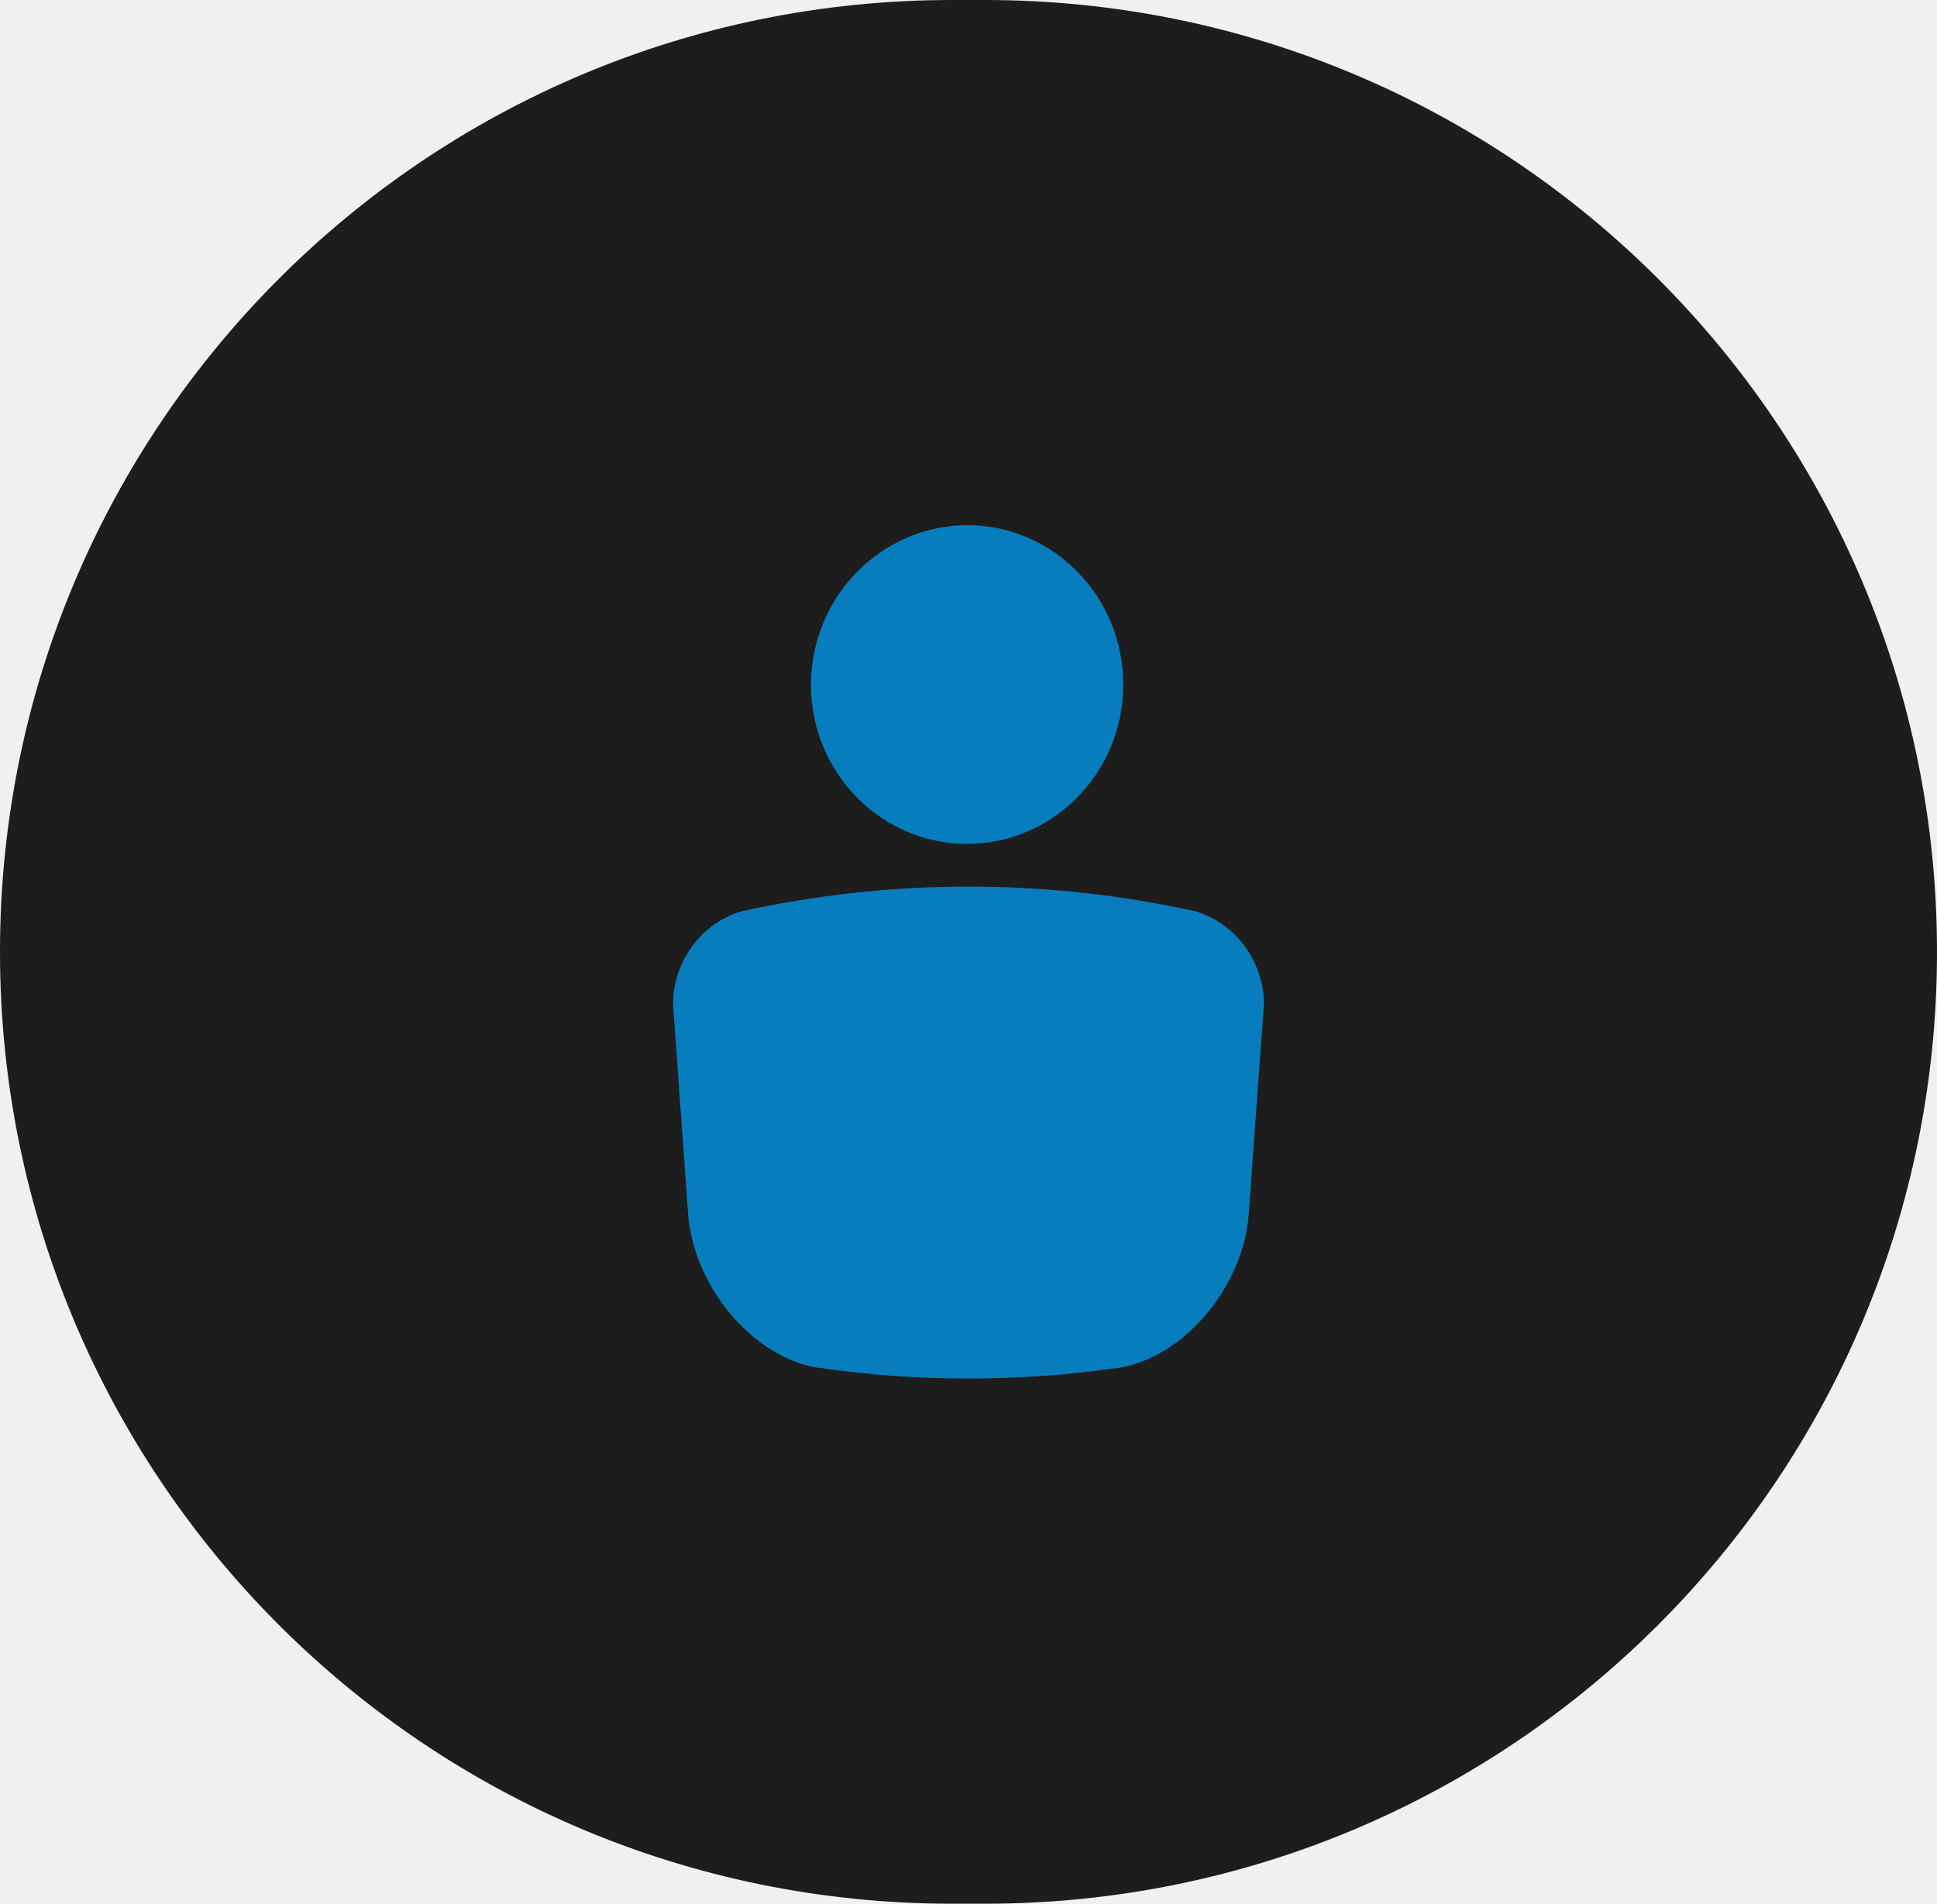
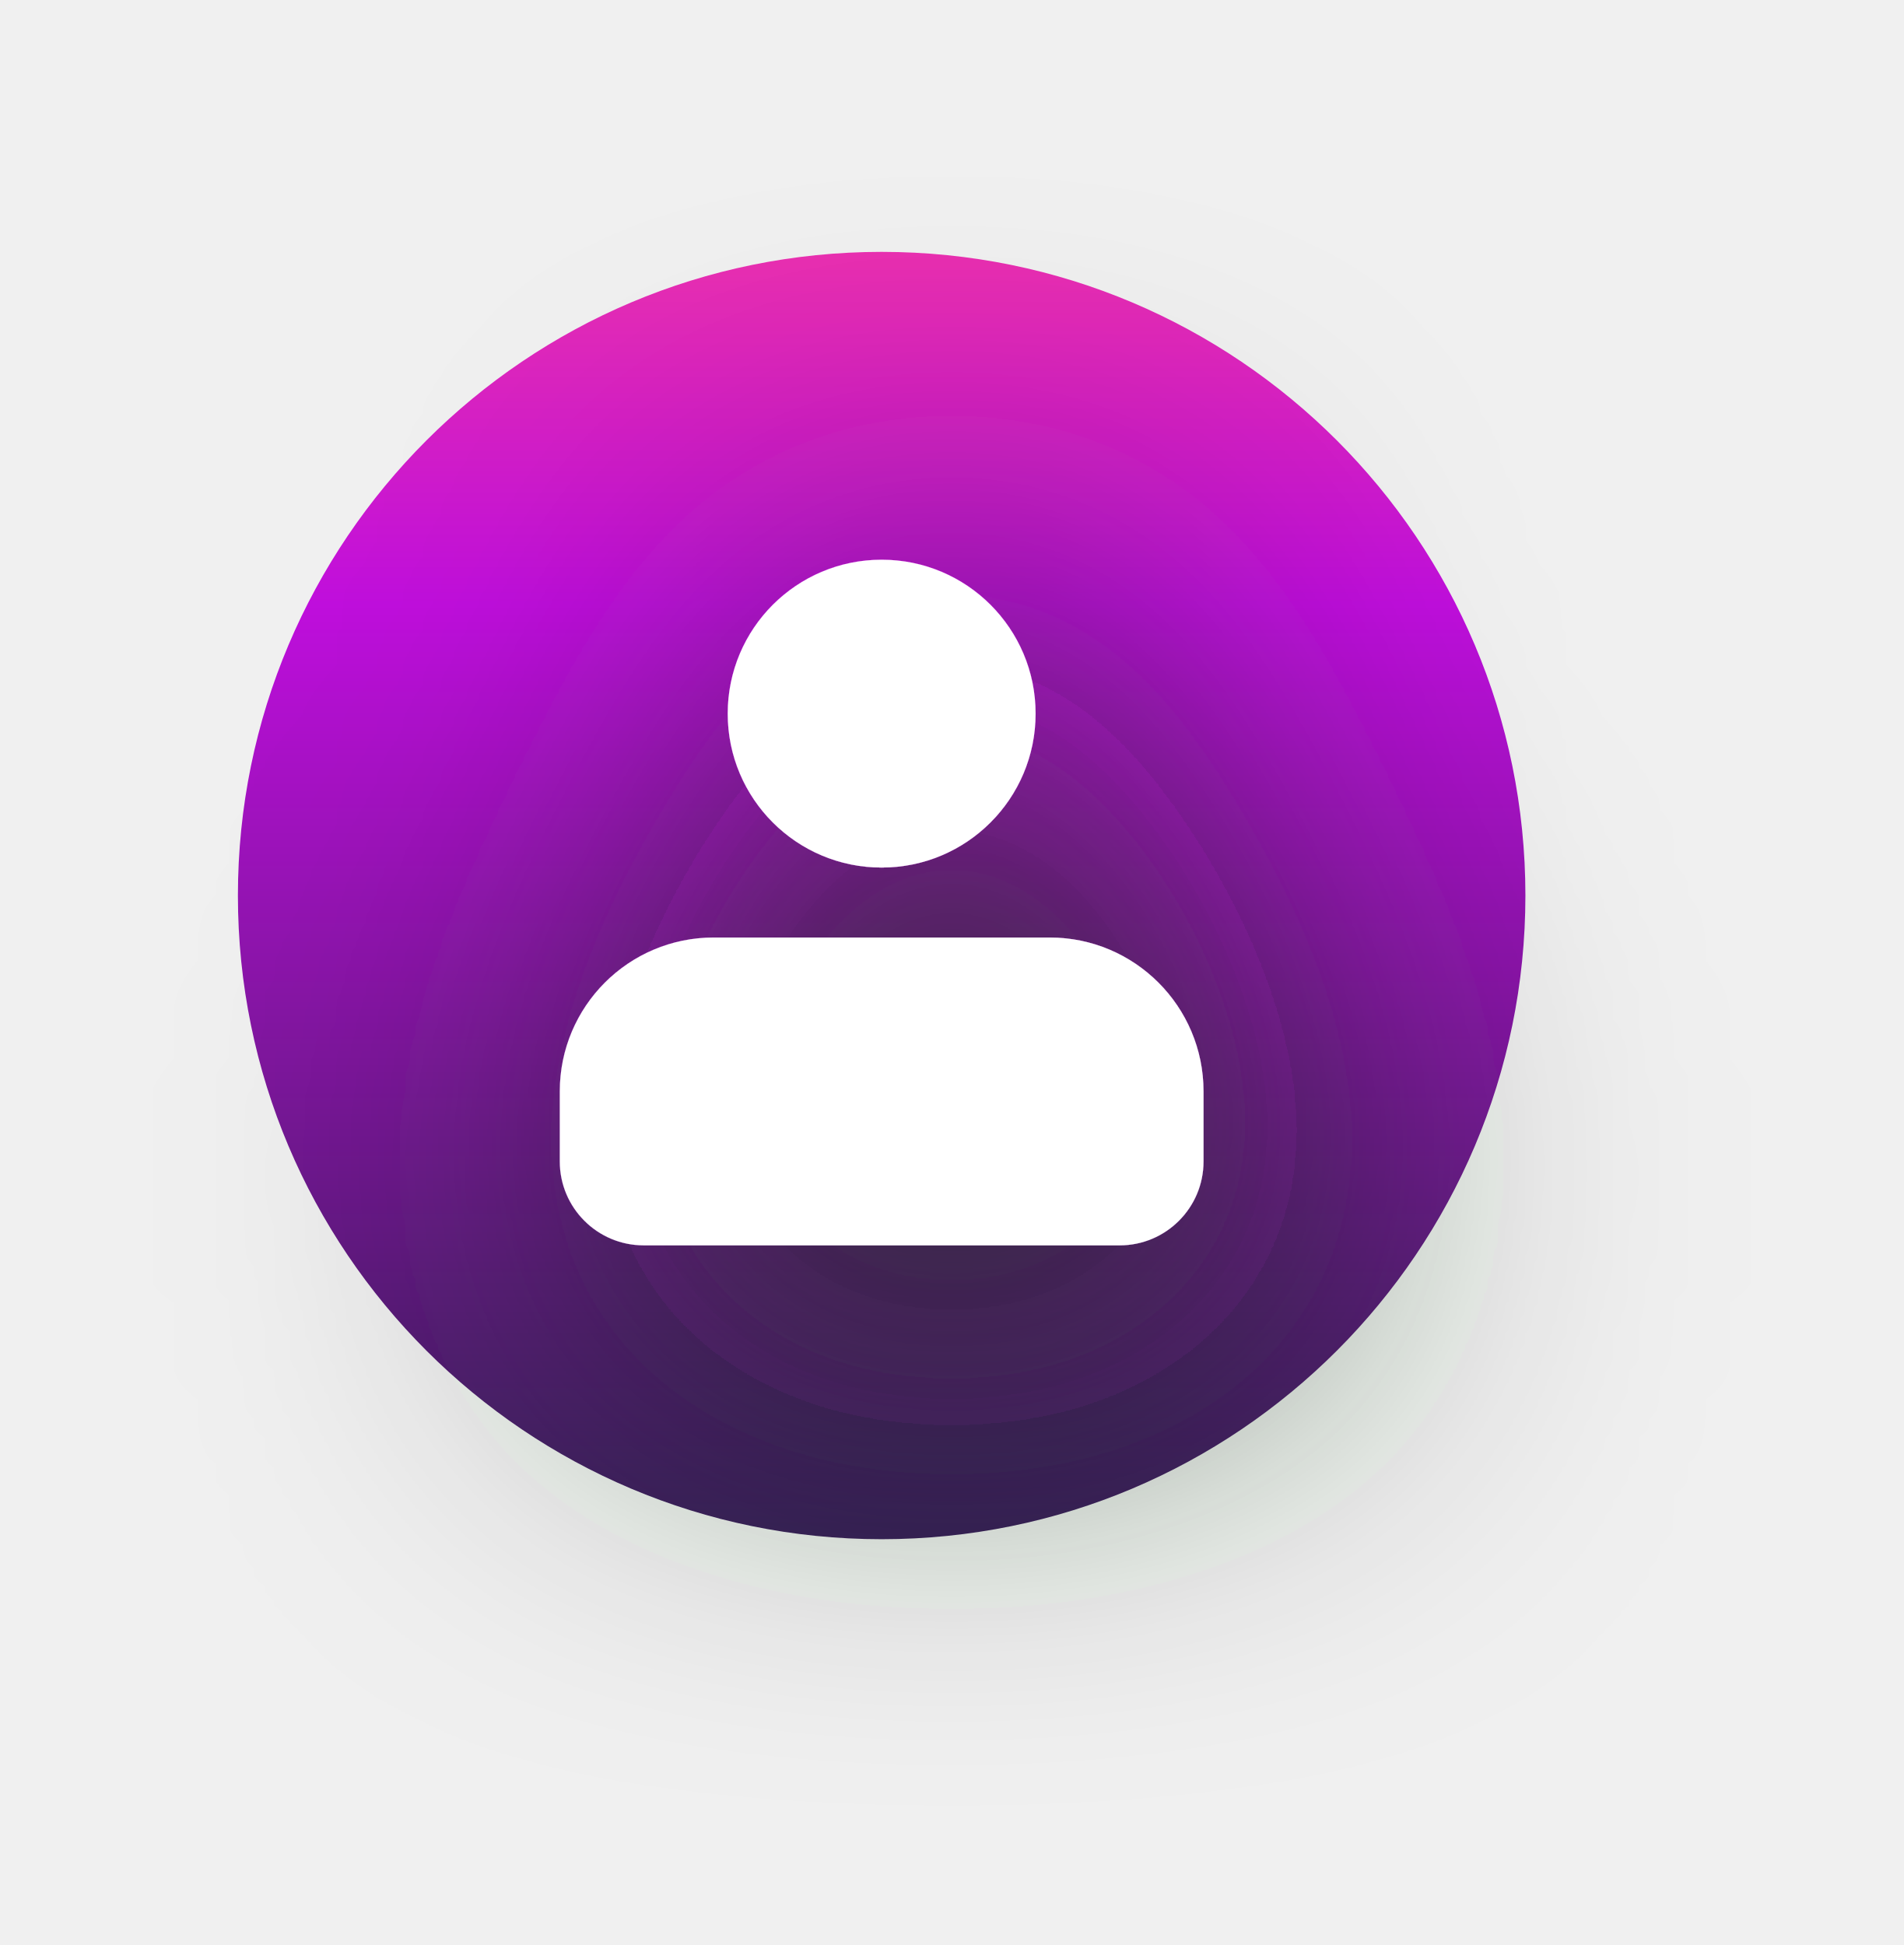
- <svg xmlns="http://www.w3.org/2000/svg" width="59" height="58" viewBox="0 0 59 58">
-   <g fill="none" fill-rule="evenodd">
-     <rect width="59" height="58" fill="#1d1d1d" rx="29" />
-     <path fill="#077dbd" d="M36.413 27.764c1.227.37 2.074 1.515 2.087 2.822-.154 2.09-.309 4.22-.463 6.394-.158 2.205-1.95 4.349-3.913 4.685a32.09 32.09 0 0 1-9.244 0c-1.963-.332-3.759-2.475-3.921-4.685l-.459-6.386c.007-1.304.847-2.45 2.07-2.825a32.122 32.122 0 0 1 13.843-.005zM29.5 16c2.627.024 4.738 2.217 4.714 4.899-.024 2.681-2.173 4.835-4.8 4.811-2.61-.024-4.714-2.19-4.714-4.855.013-2.693 2.161-4.866 4.8-4.855z" />
+ <svg xmlns="http://www.w3.org/2000/svg" width="136" height="139" viewBox="0 0 136 139">
+   <defs>
+     <linearGradient id="linear-gradient" x1="0.5" y1="-0.145" x2="0.5" y2="1" gradientUnits="objectBoundingBox">
+       <stop offset="0" stop-color="#ff4099" />
+       <stop offset="0.364" stop-color="#bf0edc" />
+       <stop offset="1" stop-color="#3b1e5c" />
+     </linearGradient>
+     <filter id="silhouette" x="0" y="0" width="136" height="139" filterUnits="userSpaceOnUse">
+       <feOffset dx="5" dy="5" input="SourceAlpha" />
+       <feGaussianBlur stdDeviation="15" result="blur" />
+       <feFlood flood-color="#123219" />
+       <feComposite operator="in" in2="blur" />
+       <feComposite in="SourceGraphic" />
+     </filter>
+   </defs>
+   <g id="profile_pic-default" transform="translate(17 18)">
+     <circle id="Mask" cx="46" cy="46" r="46" fill="url(#linear-gradient)" />
+     <g transform="matrix(1, 0, 0, 1, -17, -18)" filter="url(#silhouette)">
+       <path id="silhouette-2" data-name="silhouette" d="M6,49a6,6,0,0,1-6-6V38A11,11,0,0,1,11,27H35A11,11,0,0,1,46,38v5a6,6,0,0,1-6,6Zm6-38A11,11,0,1,1,23,22,11,11,0,0,1,12,11Z" transform="translate(40 40)" fill="#fff" />
+     </g>
  </g>
</svg>
